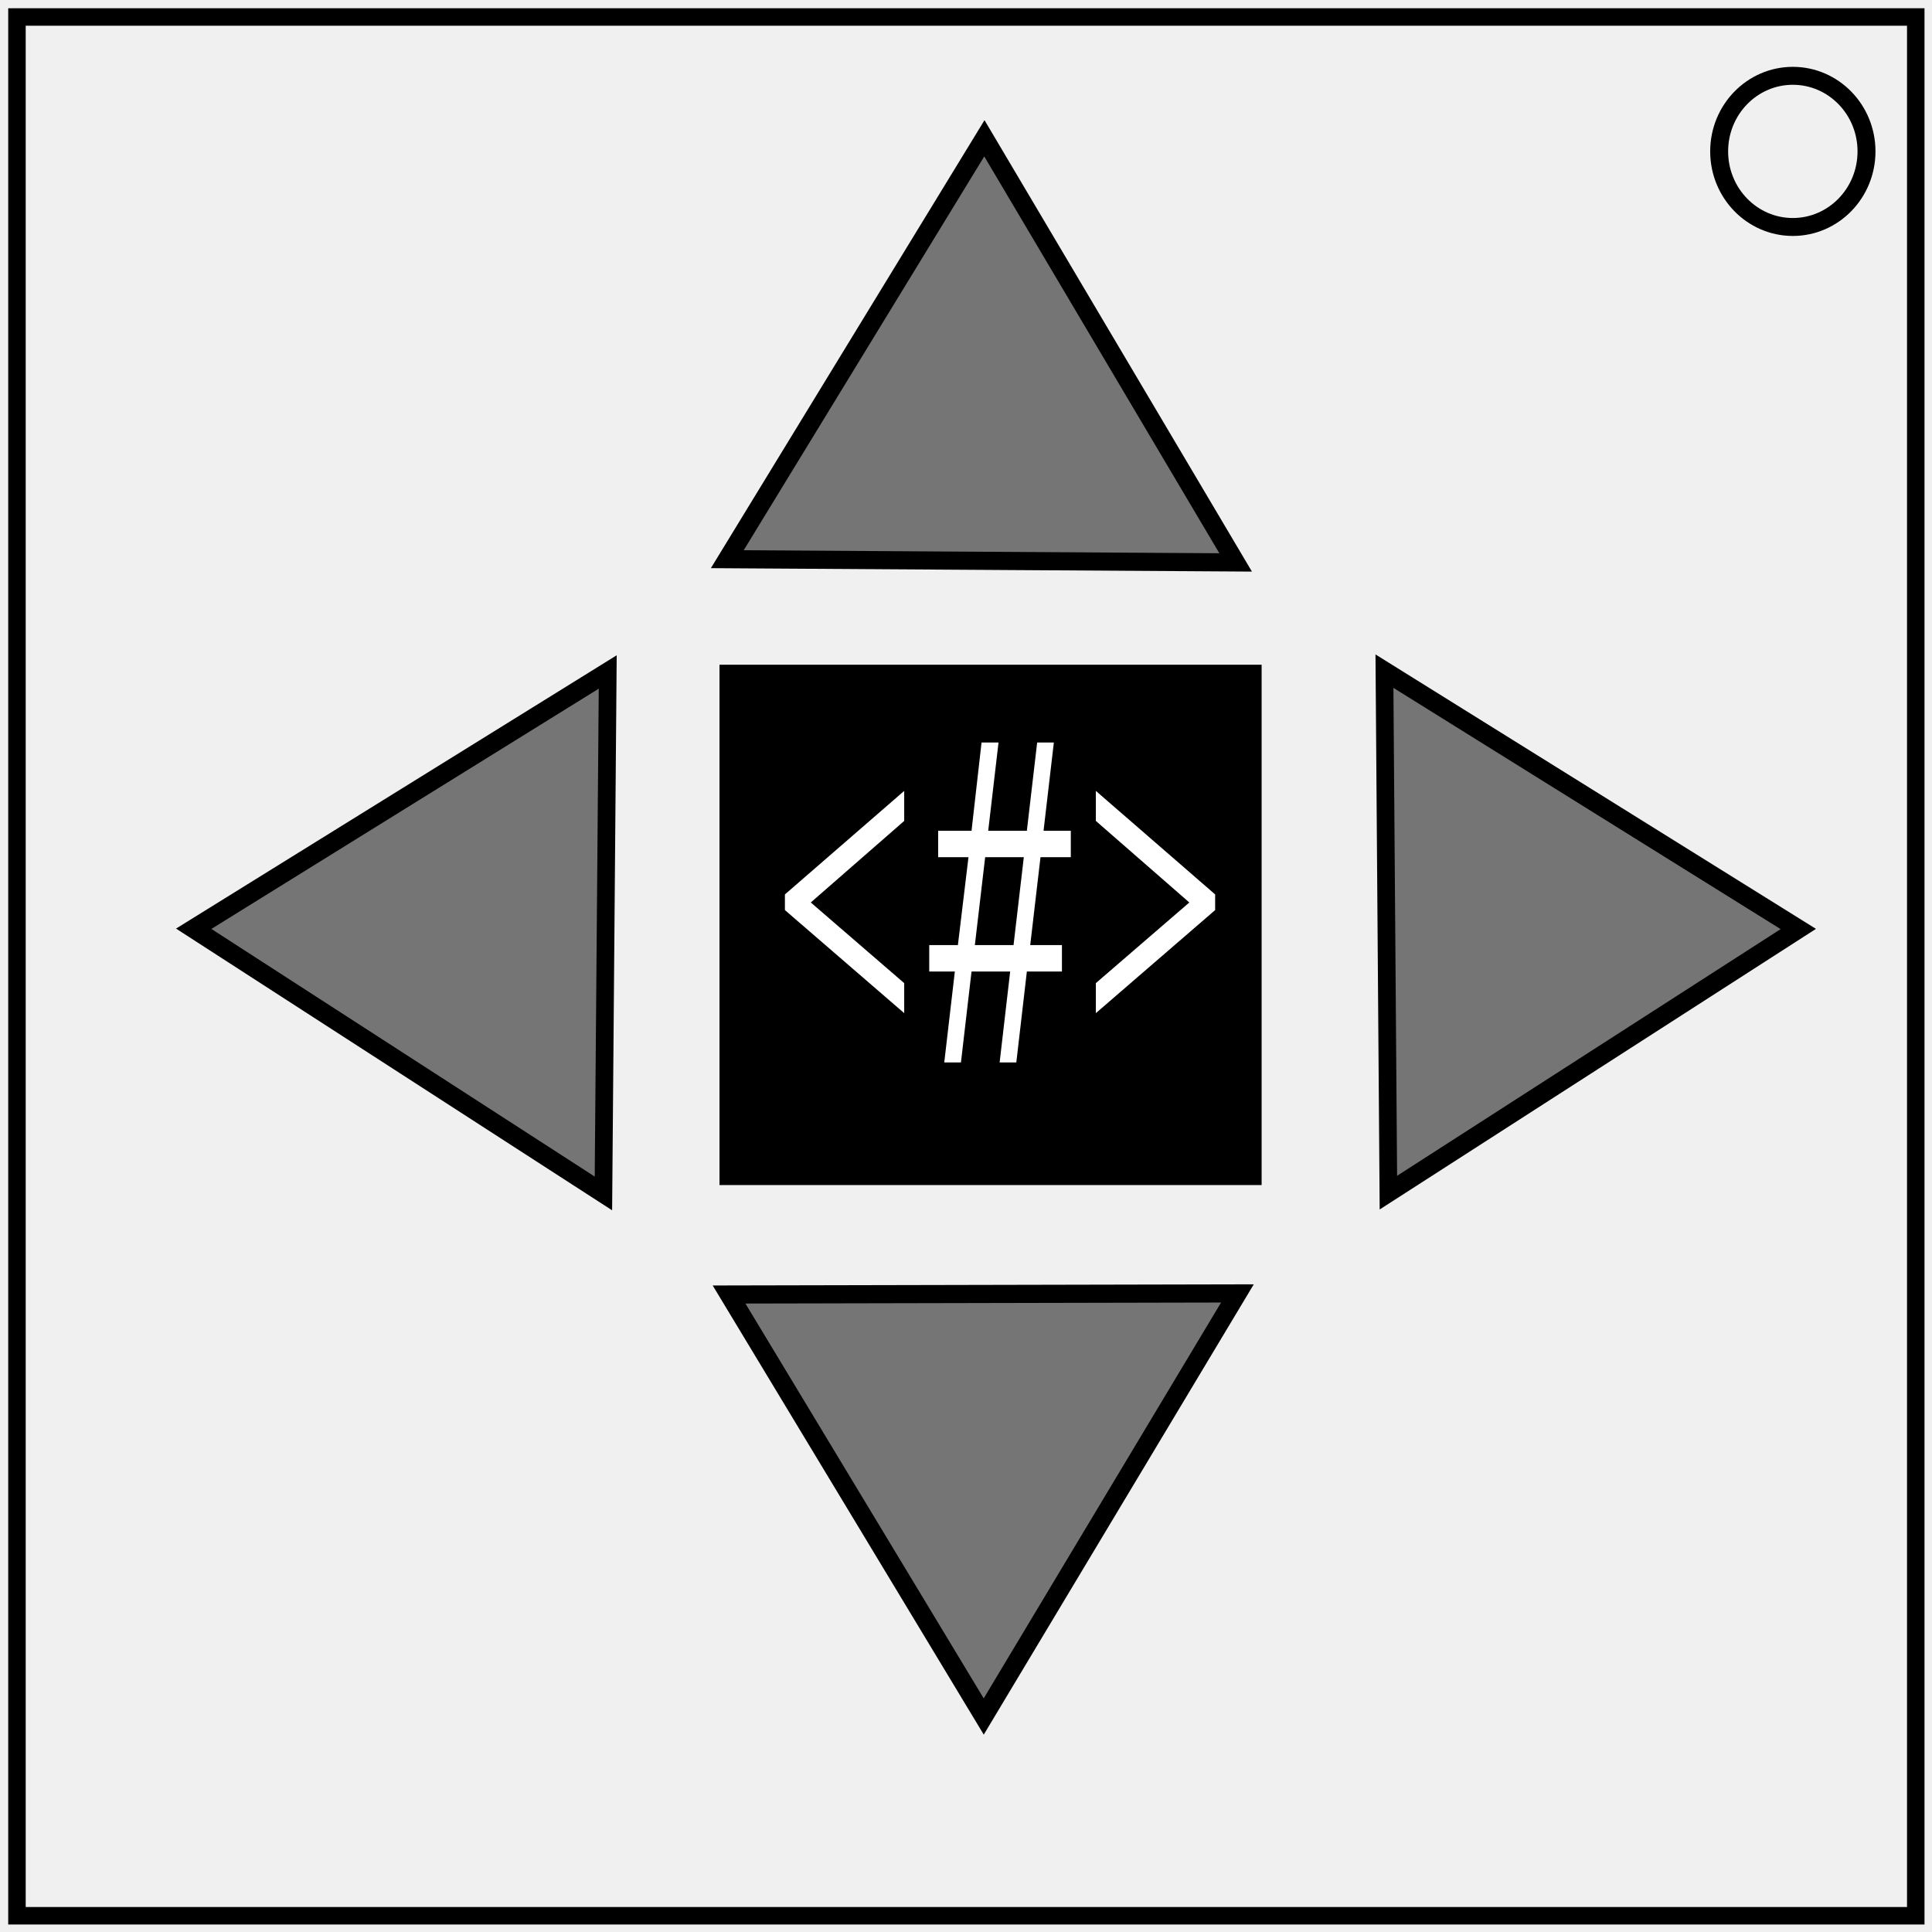
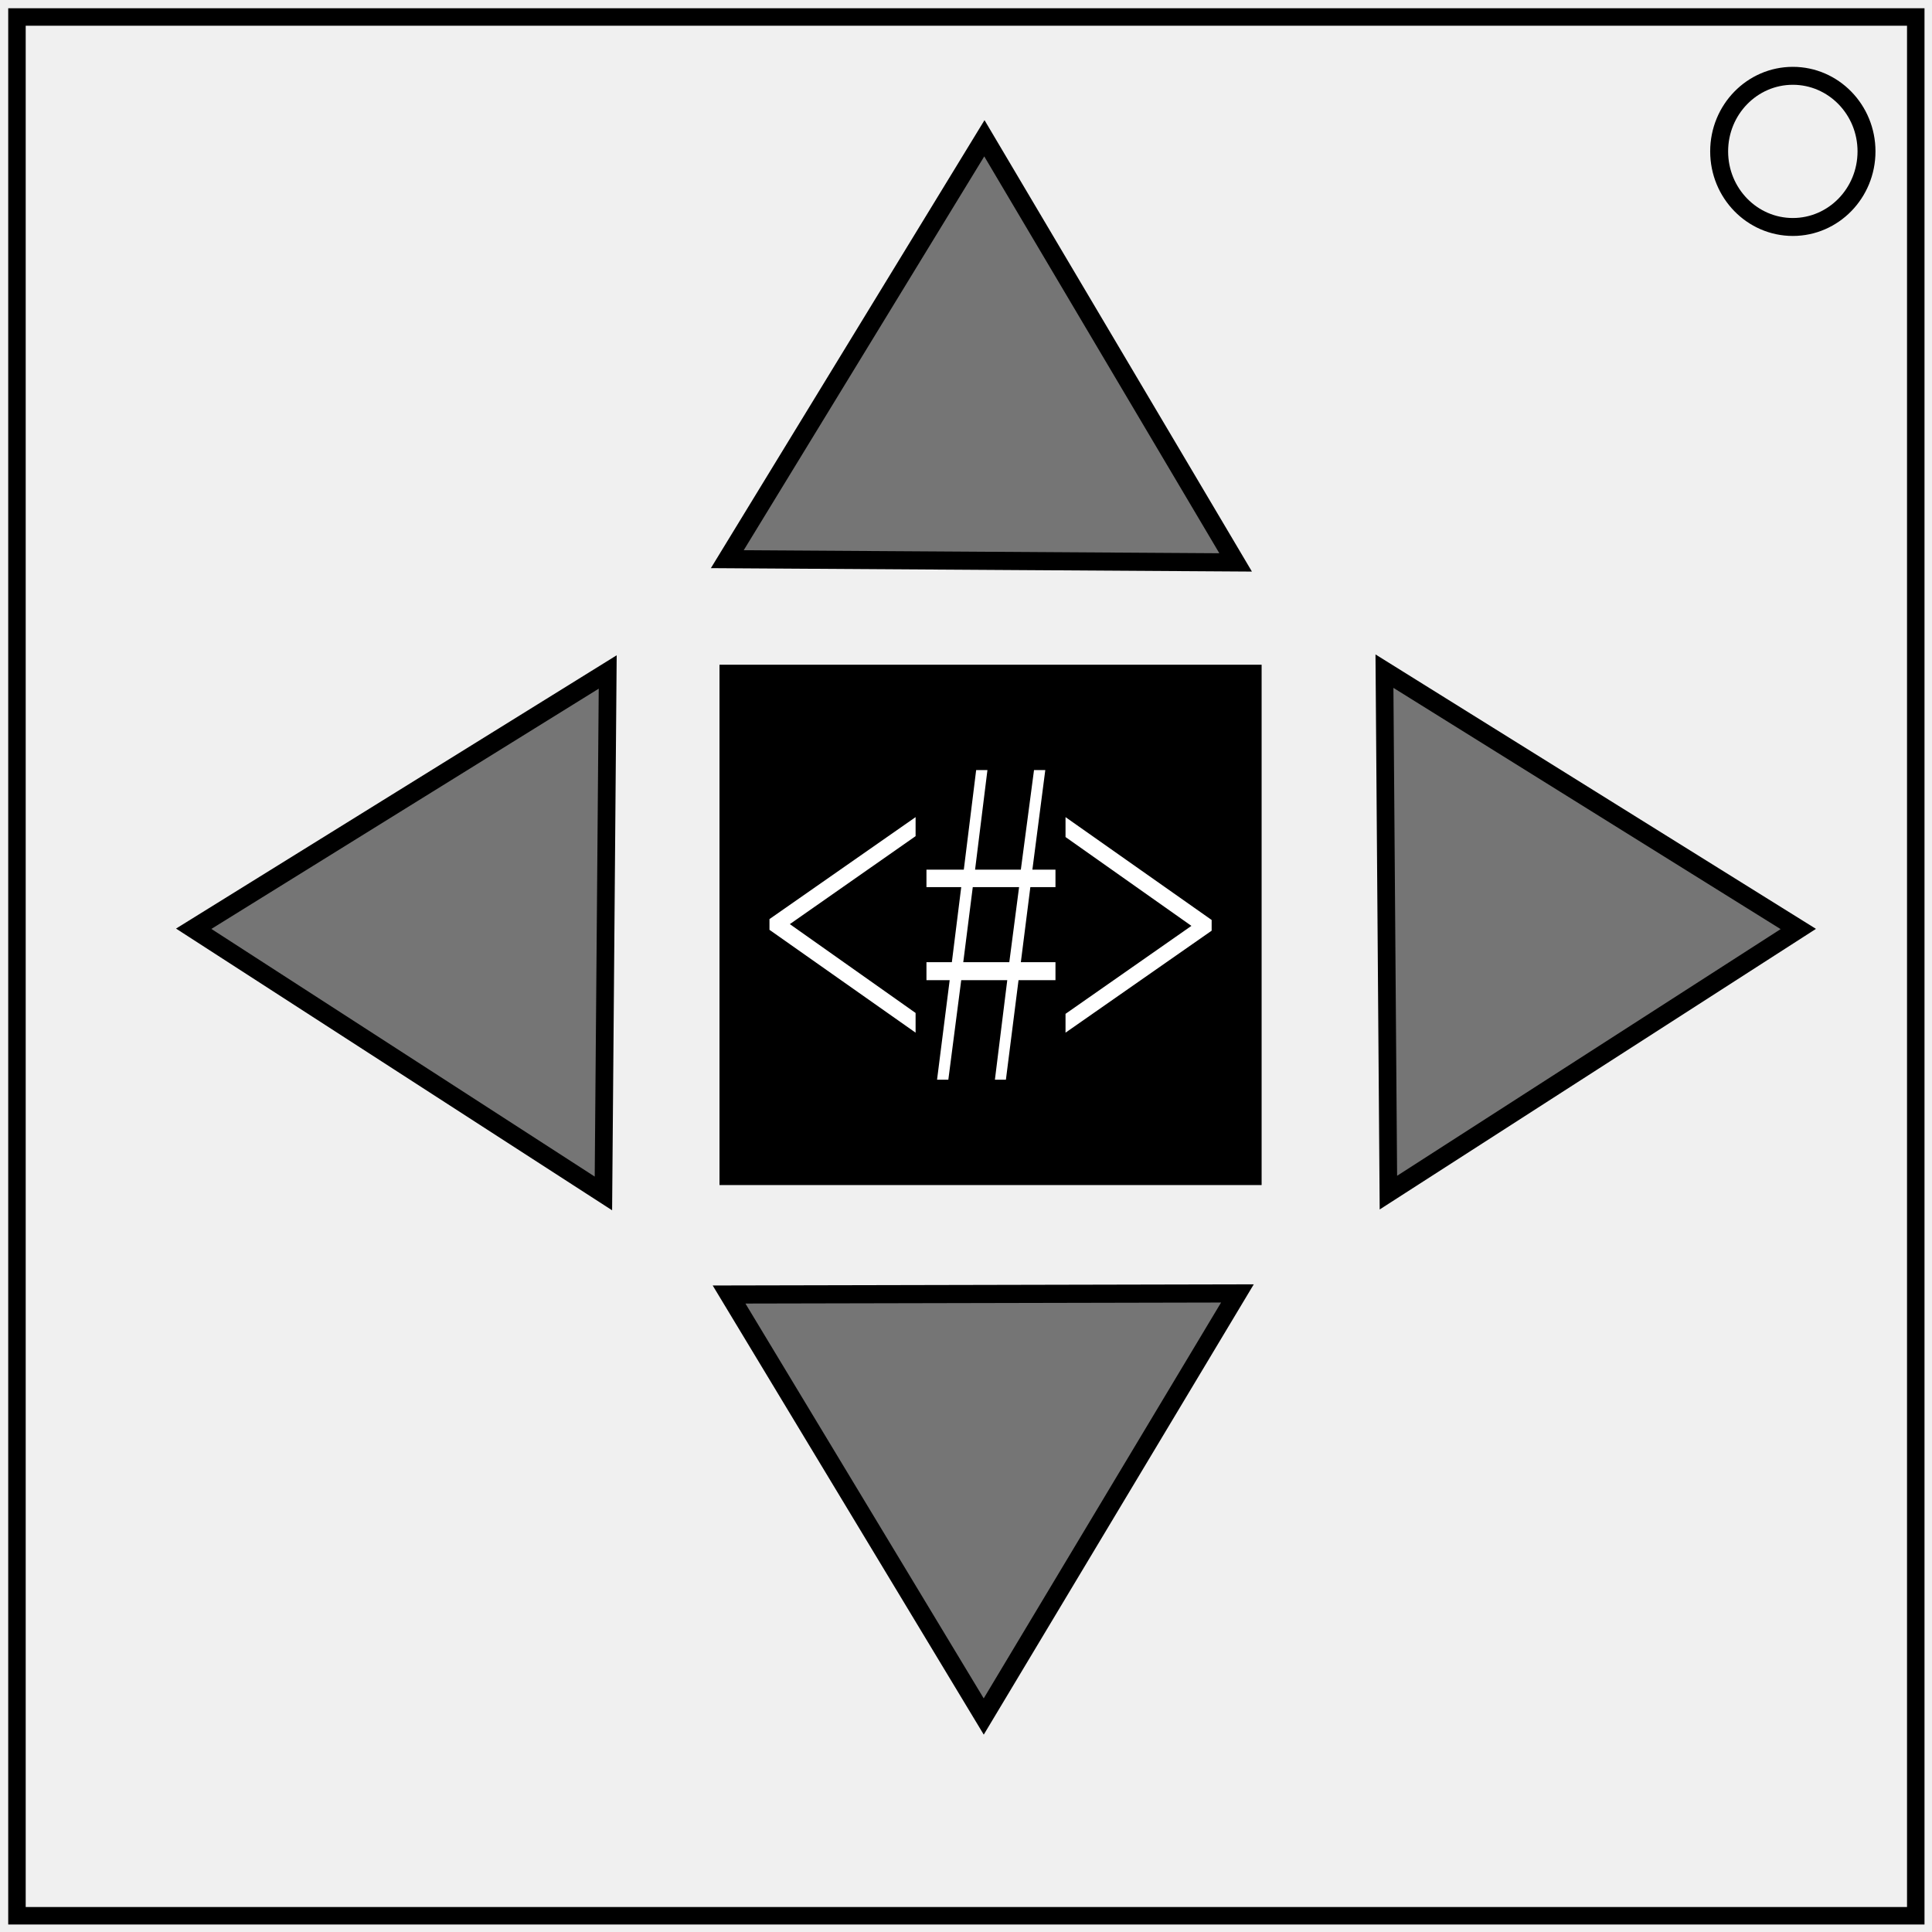
- <svg xmlns="http://www.w3.org/2000/svg" version="1.1" id="svg2" width="600" height="600" viewBox="0 0 600 600">
-   <defs id="defs6" />
-   <rect style="fill:none;fill-opacity:1;stroke:#000000;stroke-width:5.429;stroke-miterlimit:4;stroke-dasharray:none;stroke-opacity:1" id="rect9" width="589.689" height="589.68" x="5.267" y="5.276" />
-   <ellipse style="fill:none;fill-opacity:1;stroke:#000000;stroke-width:5.571;stroke-miterlimit:4;stroke-dasharray:none;stroke-opacity:1" id="path4530" cx="556.78" cy="47.017" rx="22.881" ry="23.473" />
-   <rect style="fill:#000000;fill-opacity:1;stroke:#000000;stroke-width:5.477;stroke-miterlimit:4;stroke-dasharray:none;stroke-opacity:1" id="rect4532" width="162.884" height="156.119" x="226.185" y="209.174" />
-   <path style="fill:#000000;fill-opacity:0.513;stroke:#000000;stroke-width:5.5;stroke-miterlimit:4;stroke-dasharray:none;stroke-opacity:1" id="path4534" d="m 386.441,800.847 -74.012,-0.49 -74.012,-0.49 37.43,-63.851 37.43,-63.851 36.582,64.341 z" transform="matrix(1.066517,0,0,1.023606,-28.40775,-645.0864)" />
-   <path style="fill:#000000;fill-opacity:0.513;stroke:#000000;stroke-width:5.5;stroke-miterlimit:4;stroke-dasharray:none;stroke-opacity:1" id="path4534-4" d="m 386.441,800.847 -74.012,-0.49 -74.012,-0.49 37.43,-63.851 37.43,-63.851 36.582,64.341 z" transform="matrix(0.01485831,1.093984,-0.9977124,0.01426049,1224.45,-63.79844)" />
-   <path style="fill:#000000;fill-opacity:0.513;stroke:#000000;stroke-width:5.5;stroke-miterlimit:4;stroke-dasharray:none;stroke-opacity:1" id="path4534-4-6" d="m 386.441,800.847 -74.012,-0.49 -74.012,-0.49 37.43,-63.851 37.43,-63.851 36.582,64.341 z" transform="matrix(0.00242589,-1.094087,0.9978067,0.00232829,-611.2926,629.6209)" />
-   <path style="fill:#000000;fill-opacity:0.513;stroke:#000000;stroke-width:5.5;stroke-miterlimit:4;stroke-dasharray:none;stroke-opacity:1" id="path4534-0" d="m 386.441,800.847 -74.012,-0.49 -74.012,-0.49 37.43,-63.851 37.43,-63.851 36.582,64.341 z" transform="matrix(-1.066481,0.00904824,-0.00825199,-1.023571,645.1587,1218.249)" />
-   <text xml:space="preserve" style="font-style:normal;font-variant:normal;font-weight:normal;font-stretch:normal;font-size:109.643px;line-height:1.25;font-family:serif;-inkscape-font-specification:serif;letter-spacing:0px;word-spacing:0px;fill:#000000;fill-opacity:1;stroke:none;stroke-width:2.741" x="302.299" y="259.935" id="text4583" transform="scale(0.787781,1.269388)">
-     <tspan id="tspan4581" x="302.299" y="259.935" style="fill:#ffffff;fill-opacity:1;stroke-width:2.741">&lt;#&gt;</tspan>
-   </text>
+ <svg xmlns="http://www.w3.org/2000/svg" width="600" height="600">
+   <path fill="none" stroke="#000" stroke-width="5.429" d="M5.267 5.276h589.689v589.68H5.267z" />
+   <ellipse cx="556.78" cy="47.017" rx="22.881" ry="23.473" fill="none" stroke="#000" stroke-width="5.571" />
+   <path stroke="#000" stroke-width="5.477" d="M226.185 209.174h162.884v156.119H226.185z" />
+   <path d="M386.44 800.847l-74.01-.49-74.012-.489 37.43-63.851 37.43-63.851 36.581 64.34z" transform="matrix(1.06652 0 0 1.0236 -28.408 -645.086)" fill-opacity=".513" stroke="#000" stroke-width="5.5" />
+   <path d="M386.44 800.847l-74.01-.49-74.012-.489 37.43-63.851 37.43-63.851 36.581 64.34z" transform="matrix(.01486 1.09398 -.99771 .01426 1224.45 -63.798)" fill-opacity=".513" stroke="#000" stroke-width="5.5" />
+   <path d="M386.44 800.847l-74.01-.49-74.012-.489 37.43-63.851 37.43-63.851 36.581 64.34z" transform="matrix(.00243 -1.09409 .9978 .00233 -611.293 629.62)" fill-opacity=".513" stroke="#000" stroke-width="5.5" />
+   <path d="M386.44 800.847l-74.01-.49-74.012-.489 37.43-63.851 37.43-63.851 36.581 64.34z" transform="matrix(-1.06648 .00905 -.00825 -1.02357 645.159 1218.25)" fill-opacity=".513" stroke="#000" stroke-width="5.5" />
+   <path d="M376.288 289.034l-45.38 31.67v-5.845l39.096-27.32-39.096-27.591v-6.184l45.38 31.94zm-85.278 46.28l3.922-30.92h-7.212v-5.574h7.887l2.91-23.31H287.72v-5.436h11.599l3.837-30.921h3.501l-3.838 30.92h14.213l4.091-30.92h3.5l-4.006 30.92h7.17v5.438h-7.803l-2.952 23.31h10.755v5.572h-11.472l-3.922 30.921h-3.416l3.838-30.92h-14.298l-4.006 30.92zm8.14-36.494h14.297l3.037-23.31h-14.382zm-60.184-13.387l45.38-31.67v5.913l-39.054 27.32 39.054 27.59v6.117l-45.38-31.94z" fill="#fff" aria-label="&lt;#&gt;" style="fill:#ffffff" font-weight="400" font-size="109.643" font-family="serif" letter-spacing="0" word-spacing="0" stroke-width="2.741" />
</svg>
